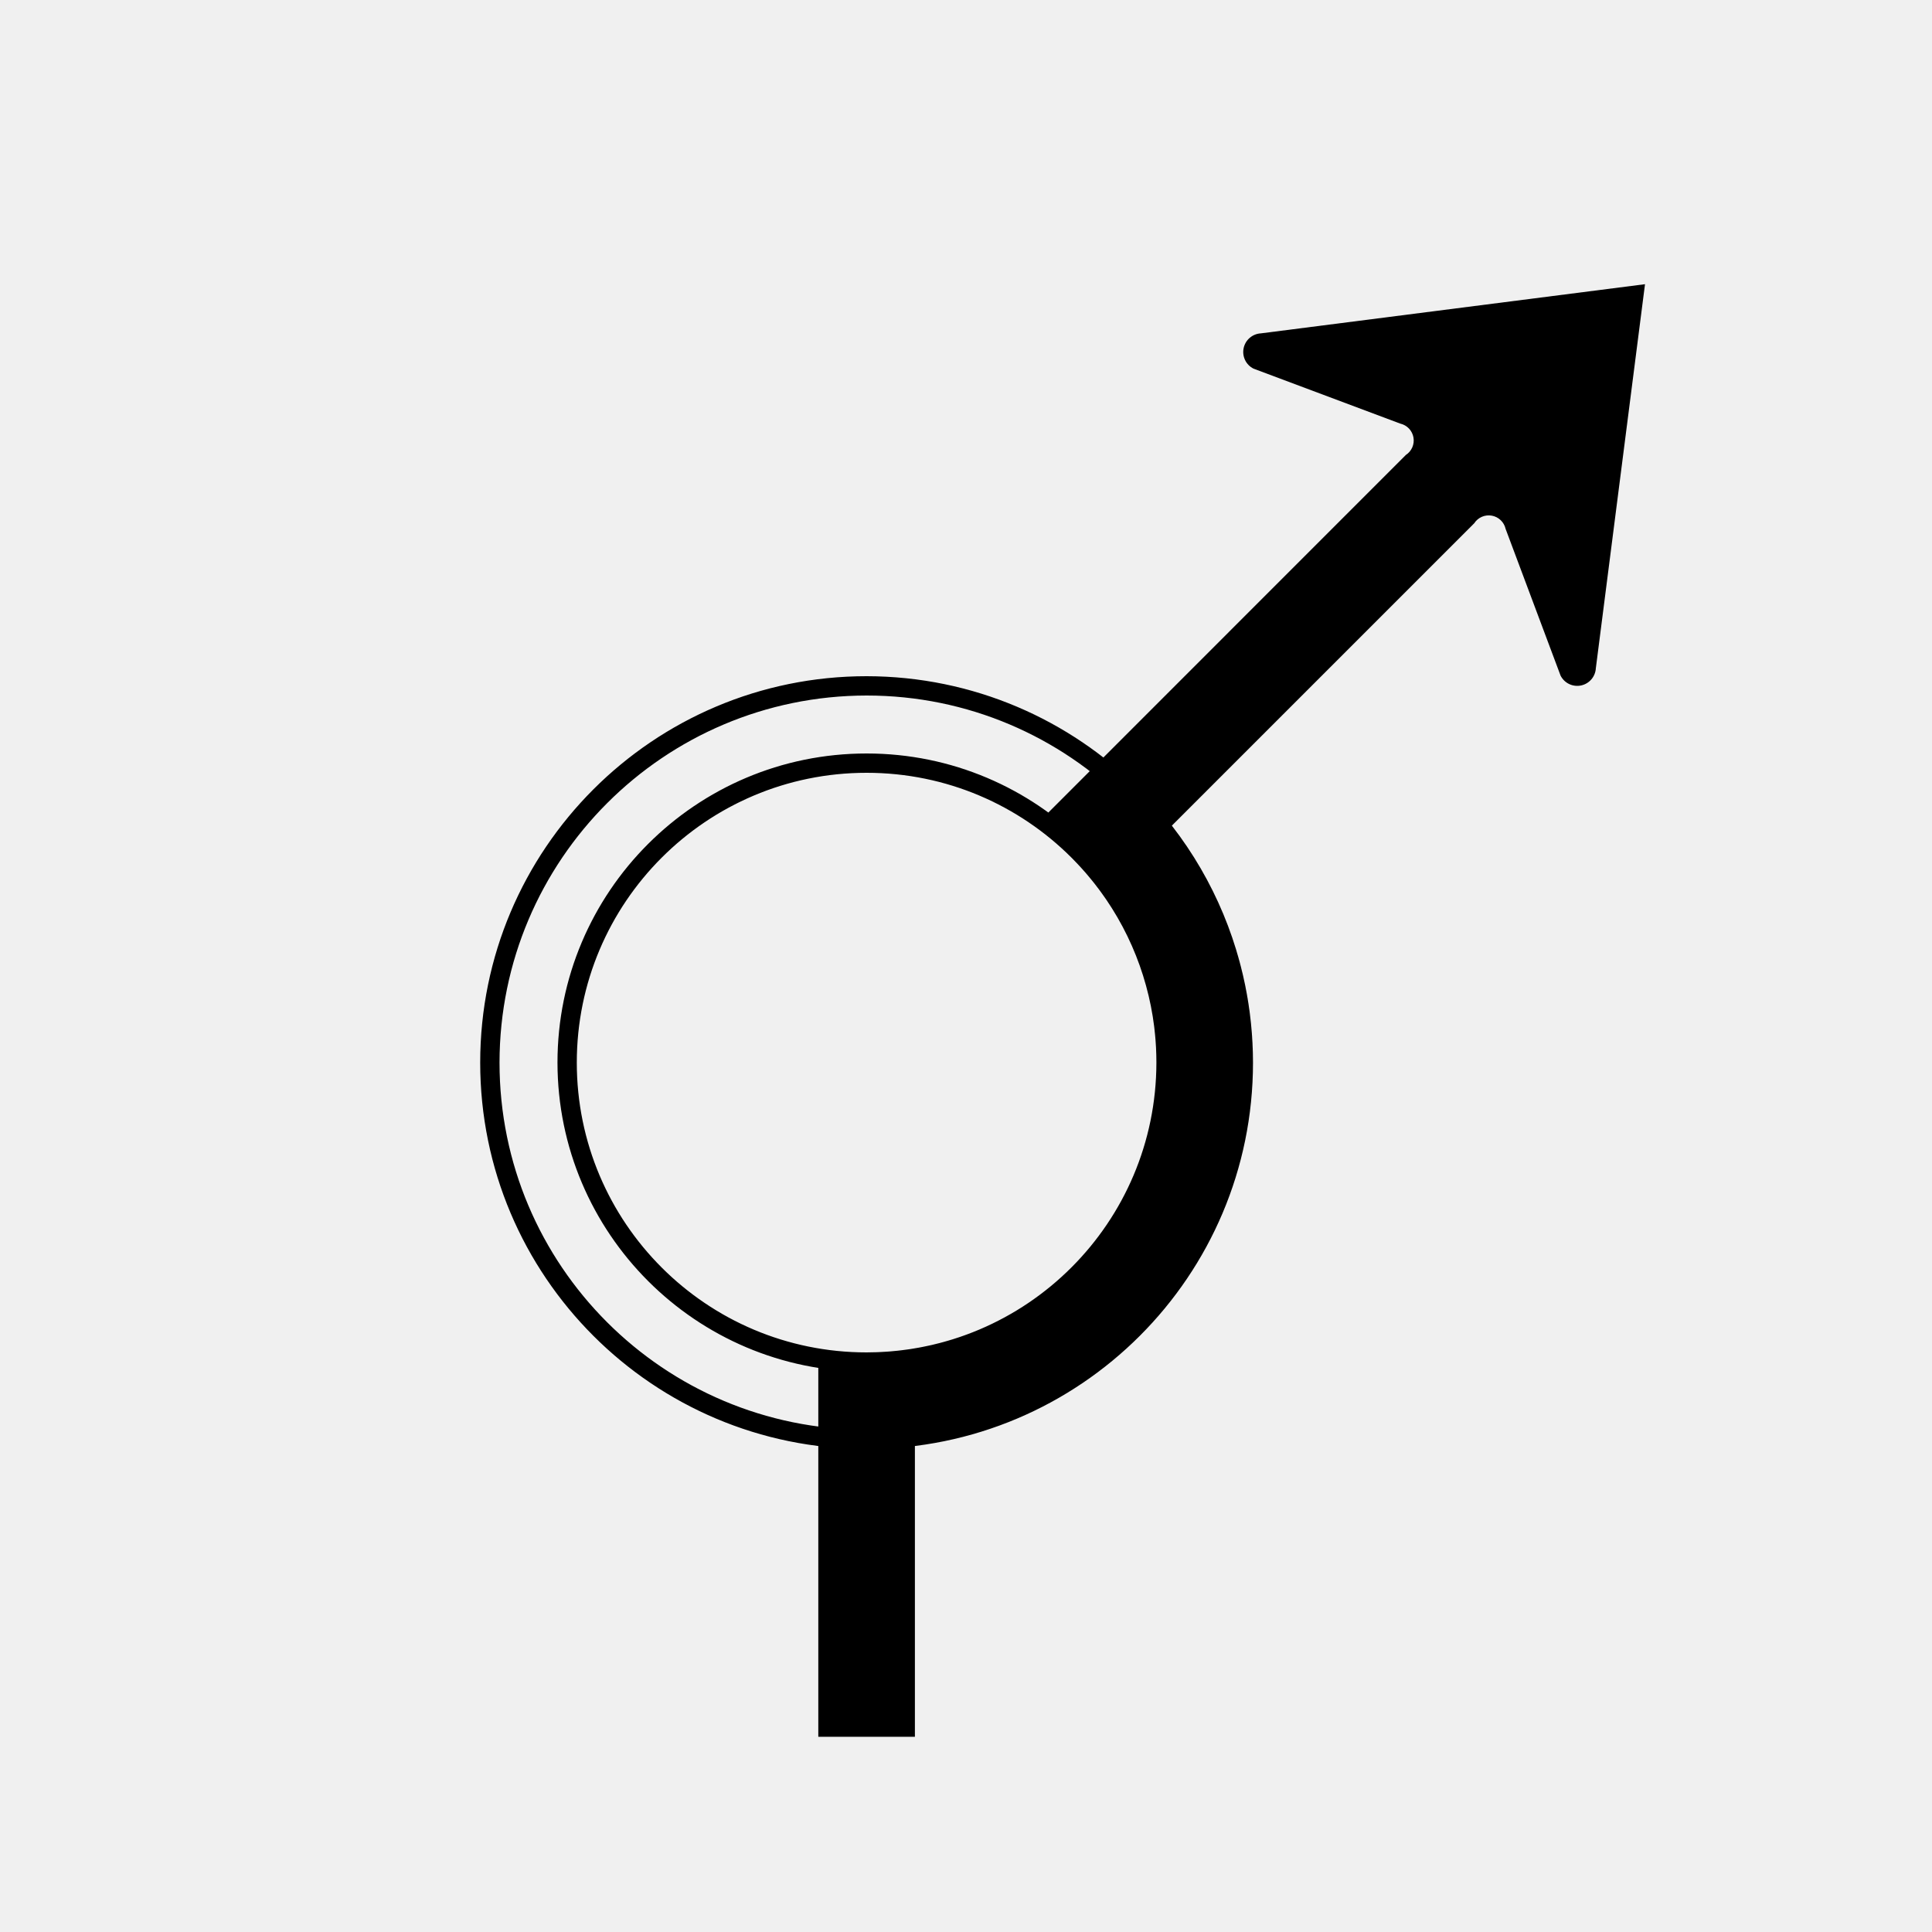
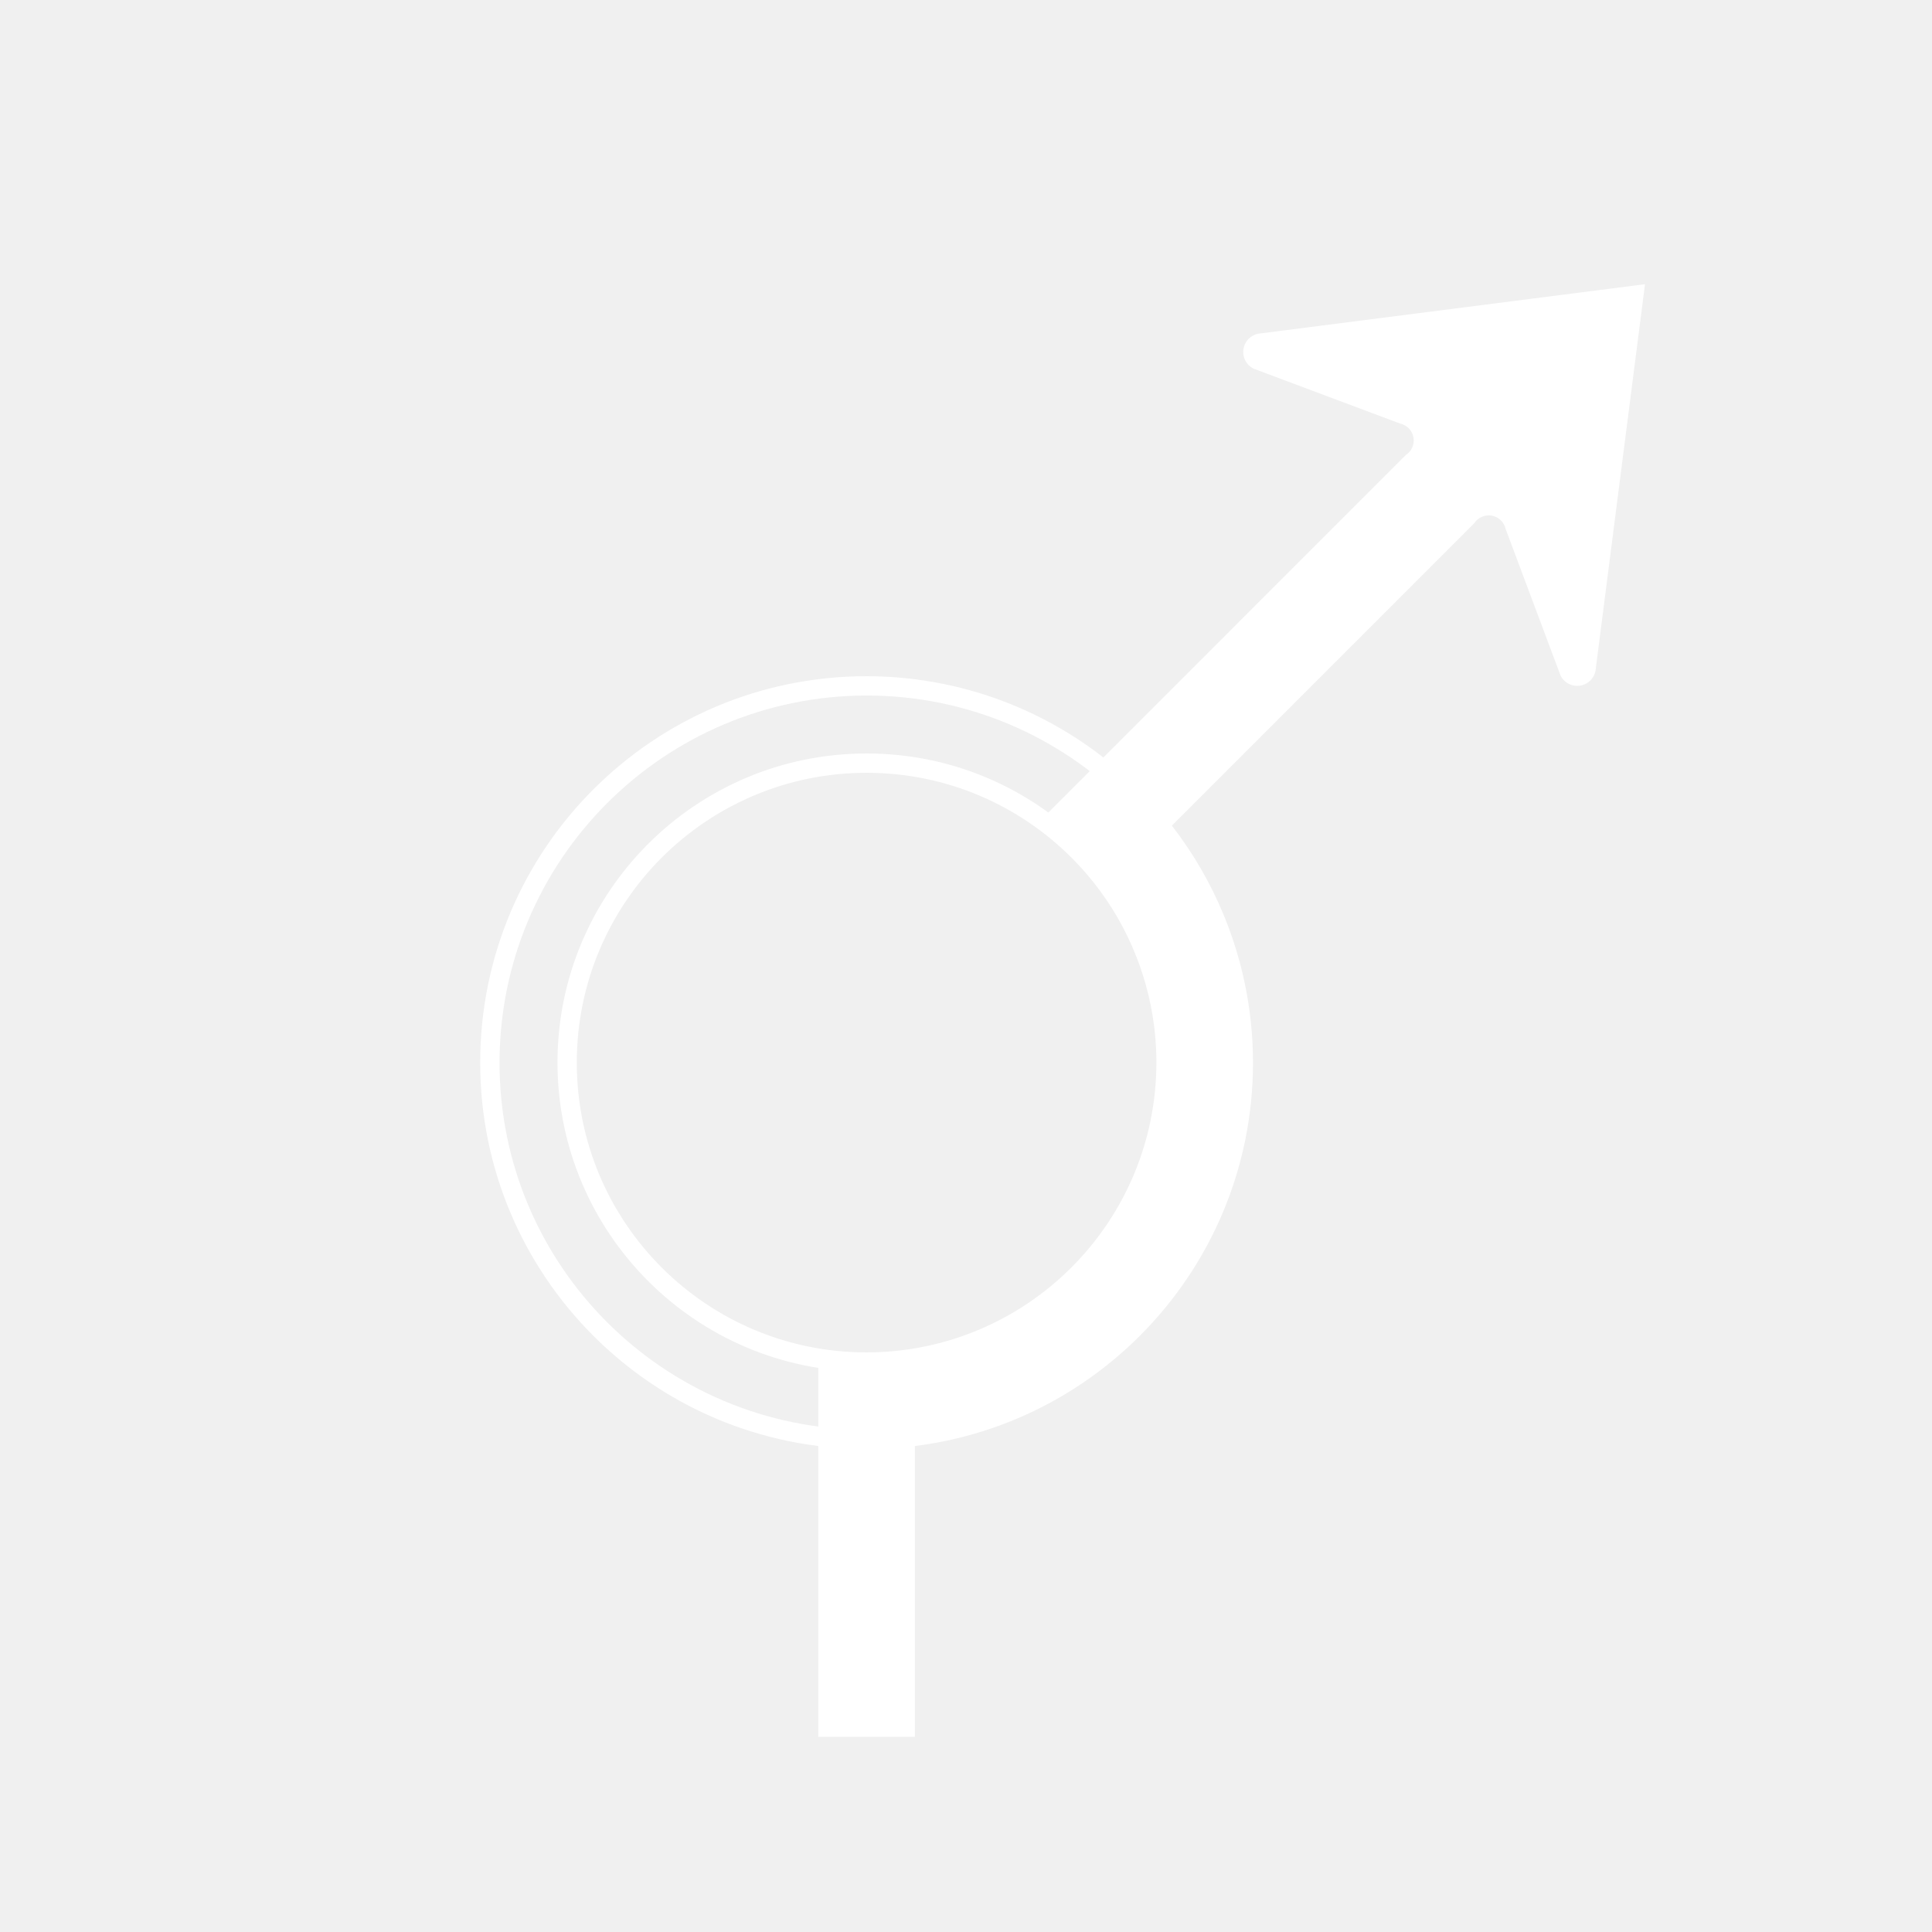
<svg xmlns="http://www.w3.org/2000/svg" id="WORKING_ICONS" data-name="WORKING ICONS" width="20" height="20" viewBox="0 0 20 20">
-   <path fill="#000000" d="M8.971,7.2a3.8,3.8,0,1,1-3.8,3.8,3.804,3.804,0,0,1,3.8-3.8m0,7a3.2,3.2,0,1,0-3.2-3.2,3.204,3.204,0,0,0,3.2,3.2m0-7.2a4,4,0,1,0,4,4,4.005,4.005,0,0,0-4-4h0Zm0,7a3,3,0,1,1,3-3,3.003,3.003,0,0,1-3,3h0ZM13.052,3.451a0.193,0.193,0,0,0-.076.365l1.519,0.569a0.179,0.179,0,0,1,.058.325l0,0L10.739,8.525l0.354,0.354A3,3,0,0,1,8.971,14h-0.5v3.979h1V14.969a4.001,4.001,0,0,0,2.66-6.422L15.261,5.417a0.179,0.179,0,0,1,.325.058L16.155,6.994a0.193,0.193,0,0,0,.365-0.076l0.509-3.976Z" />
+   <path fill="#ffffff" d="M8.971,7.2a3.8,3.8,0,1,1-3.8,3.8,3.804,3.804,0,0,1,3.8-3.8m0,7a3.2,3.2,0,1,0-3.2-3.2,3.204,3.204,0,0,0,3.2,3.2m0-7.2a4,4,0,1,0,4,4,4.005,4.005,0,0,0-4-4h0Zm0,7a3,3,0,1,1,3-3,3.003,3.003,0,0,1-3,3h0ZM13.052,3.451a0.193,0.193,0,0,0-.076.365l1.519,0.569a0.179,0.179,0,0,1,.058.325l0,0L10.739,8.525l0.354,0.354A3,3,0,0,1,8.971,14h-0.5v3.979h1V14.969a4.001,4.001,0,0,0,2.66-6.422L15.261,5.417a0.179,0.179,0,0,1,.325.058L16.155,6.994a0.193,0.193,0,0,0,.365-0.076l0.509-3.976Z" />
</svg>
